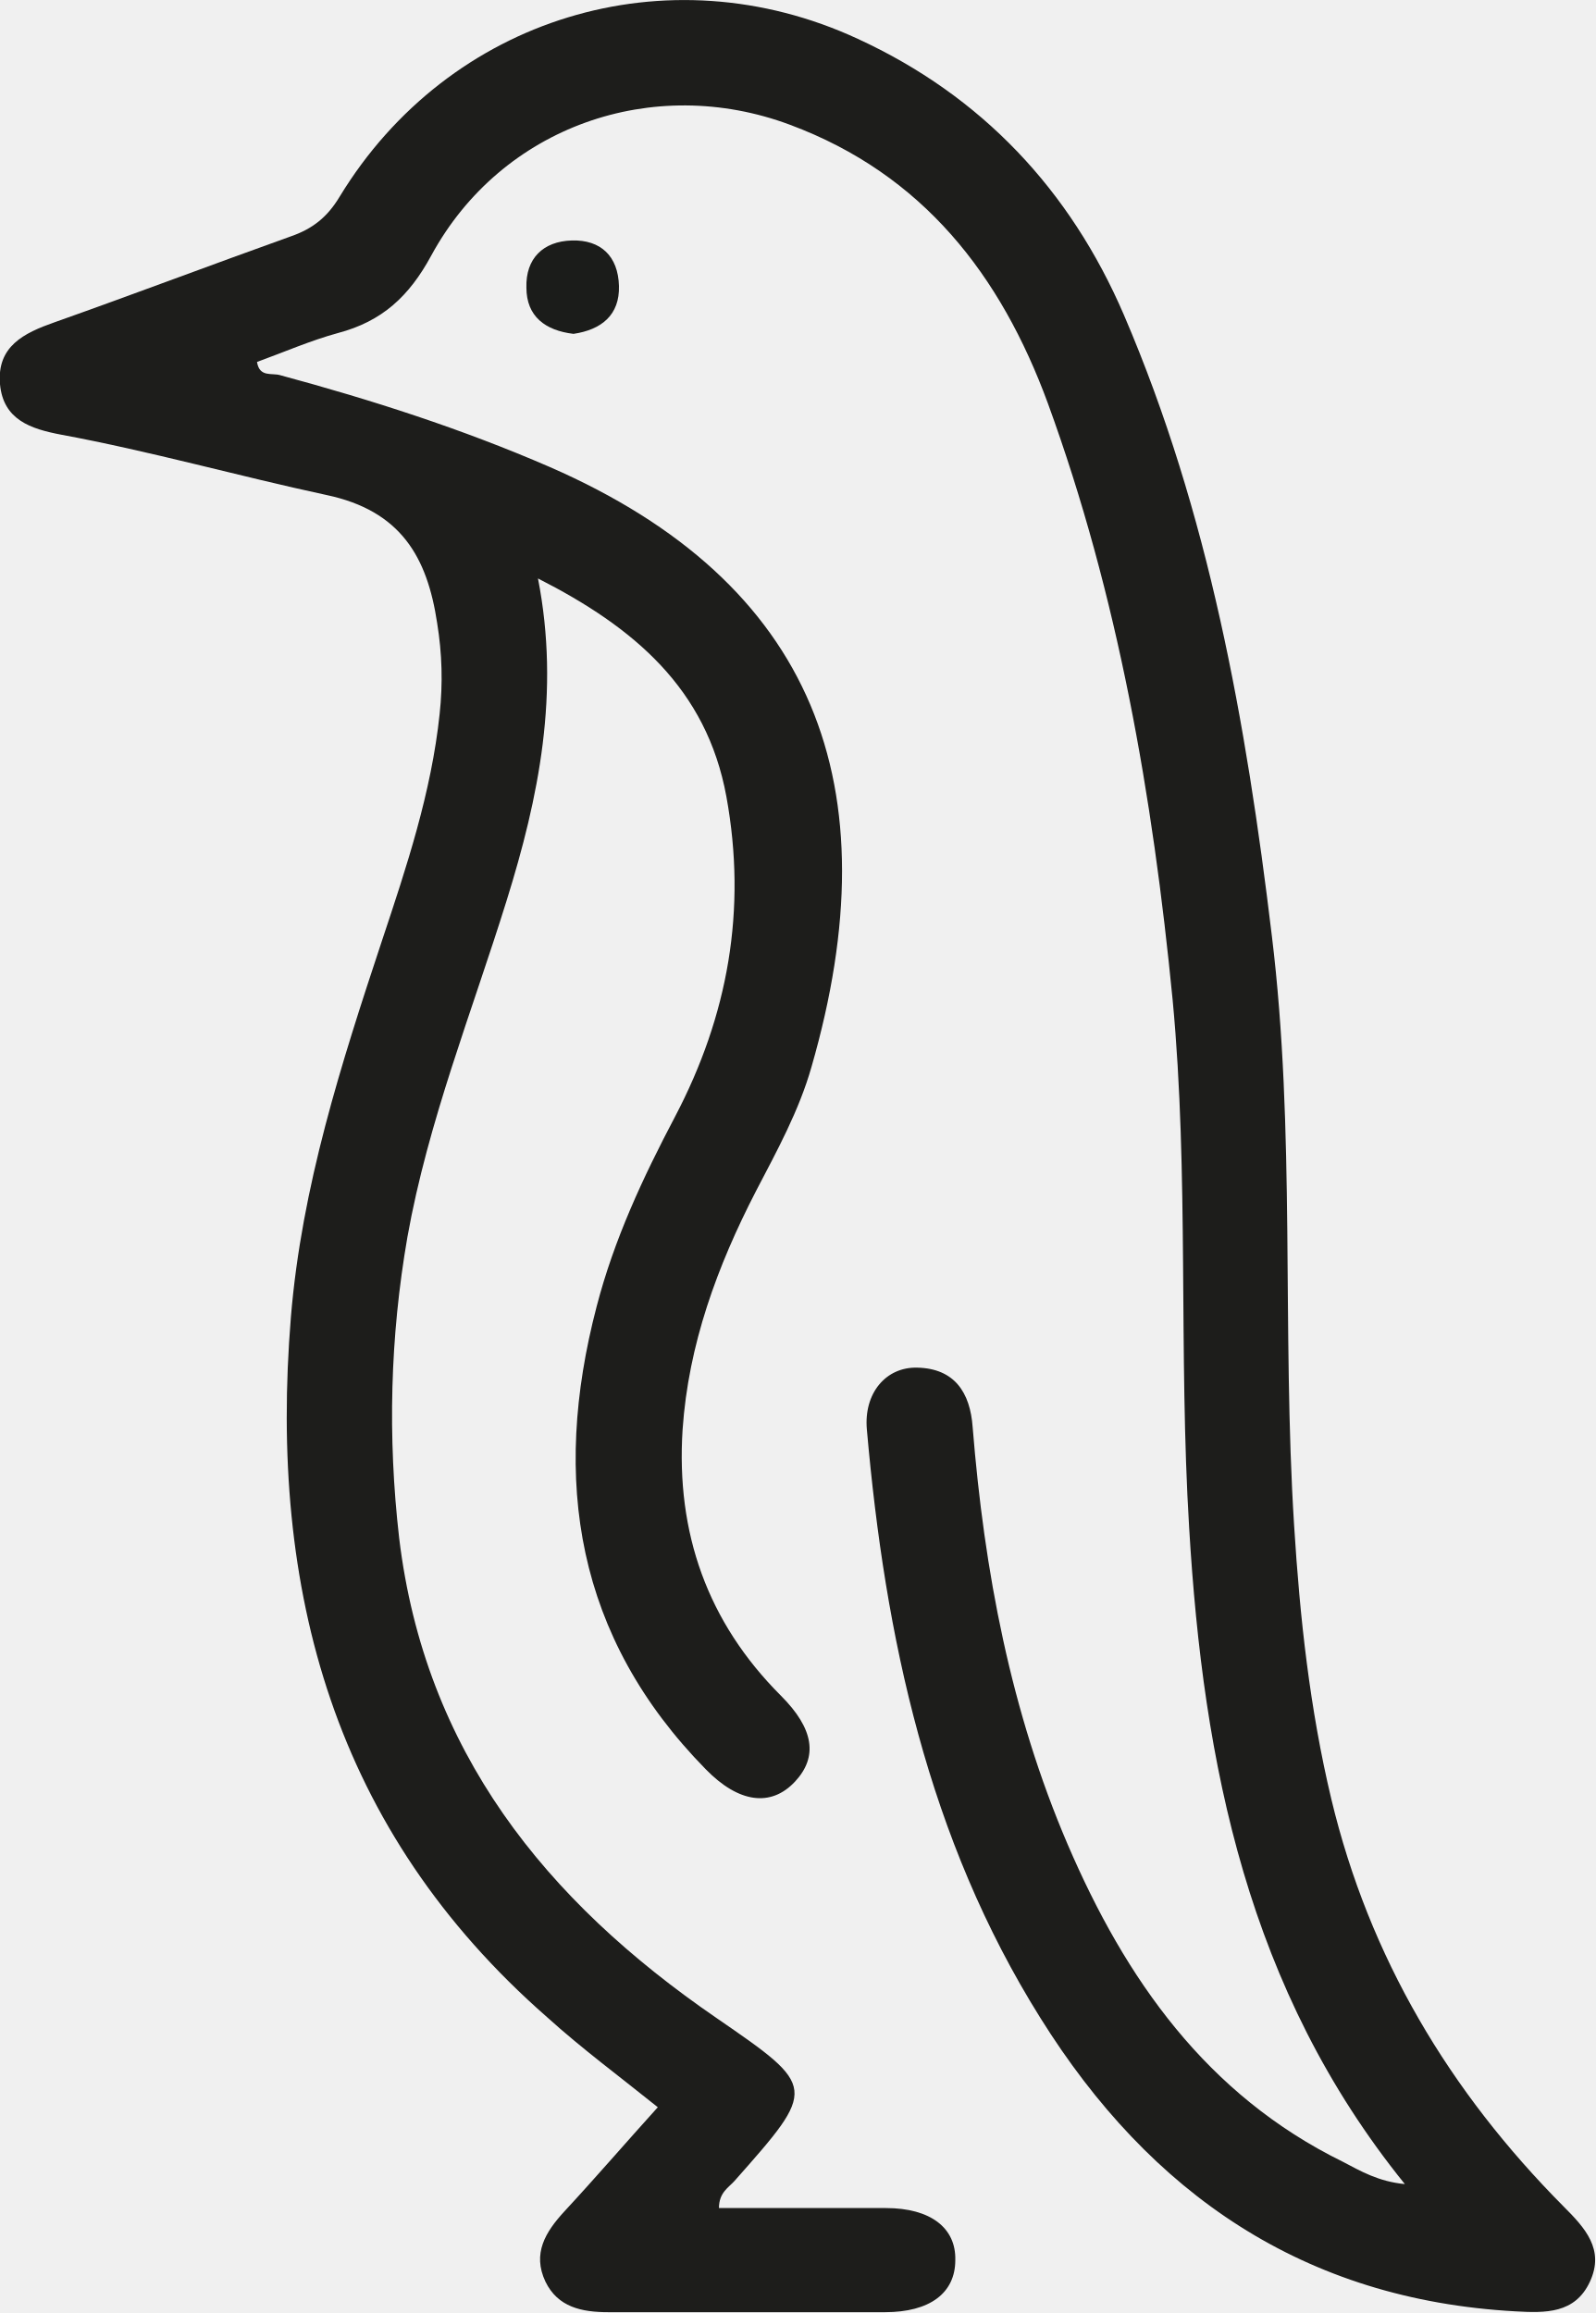
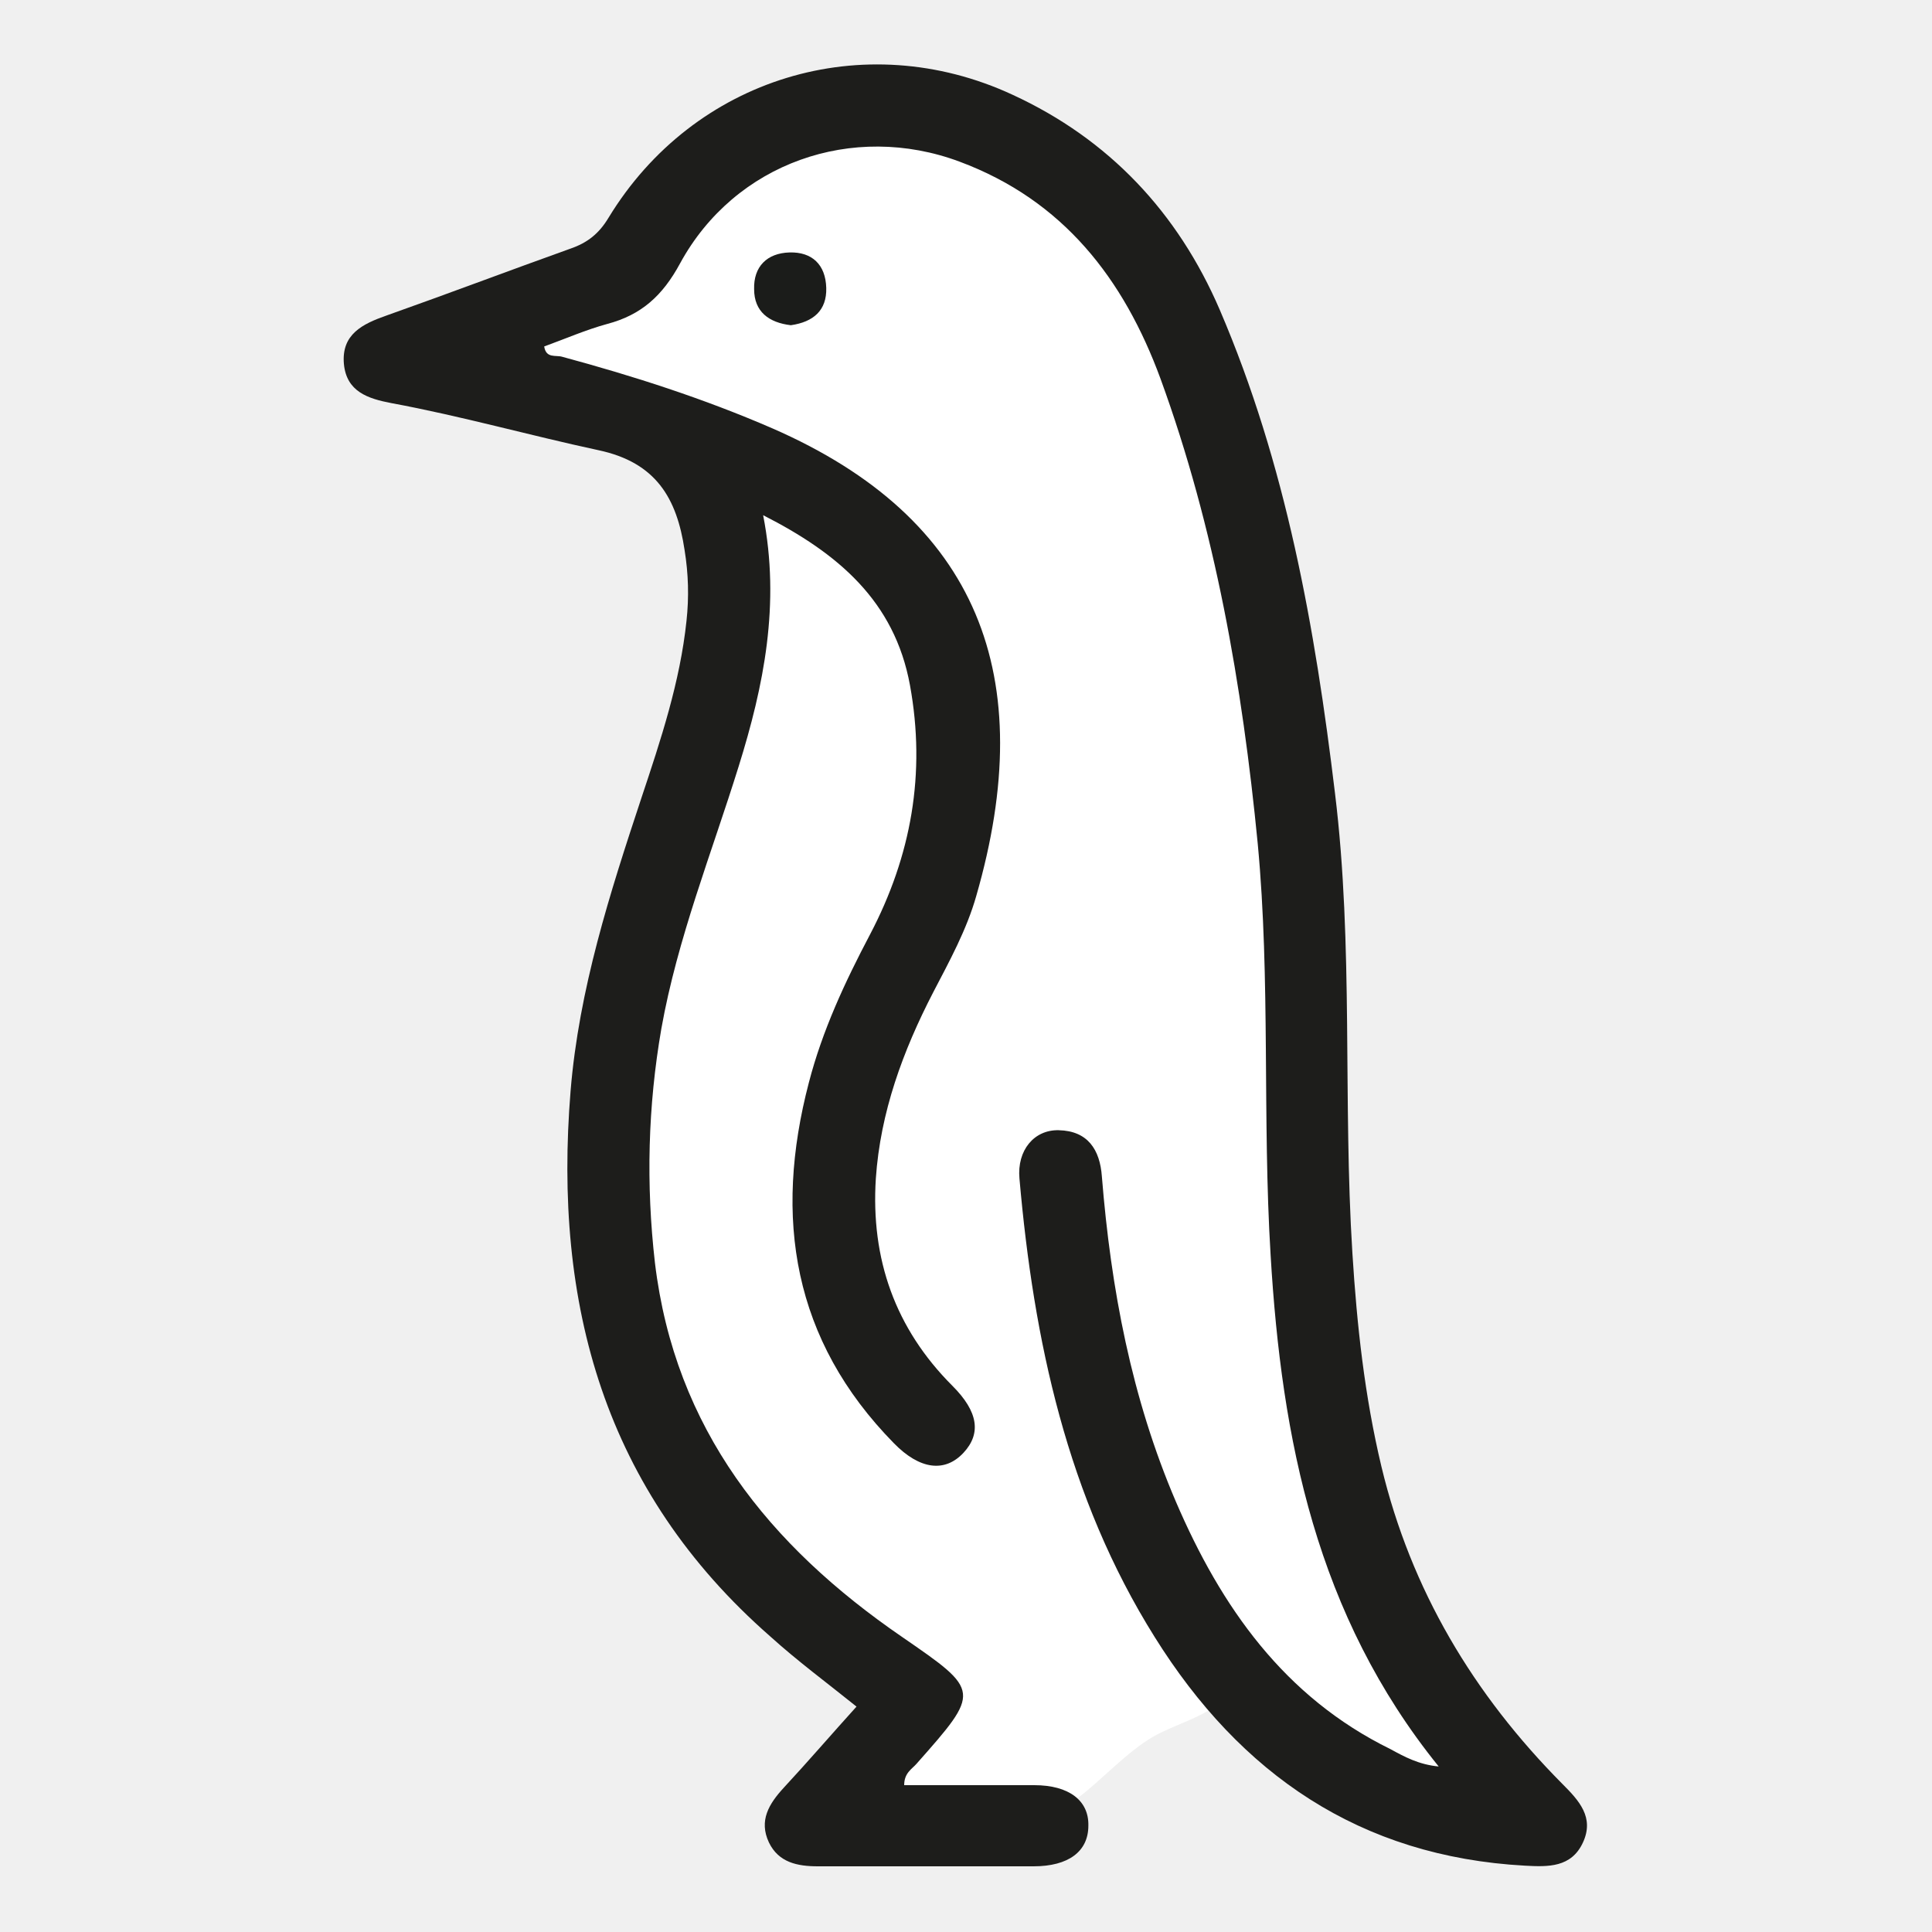
- <svg xmlns="http://www.w3.org/2000/svg" version="1.1" id="Layer_1" x="0px" y="0px" viewBox="0 0 193.1 279.9" style="enable-background:new 0 0 193.1 279.9;" xml:space="preserve">
+ <svg xmlns="http://www.w3.org/2000/svg" version="1.1" id="Layer_1" x="0px" y="0px" viewBox="0 0 300 300" style="enable-background:new 0 0 300 300;" xml:space="preserve">
  <style type="text/css">
- 	.st0{fill:#1D1D1B;}
- 	.st1{fill:#1B1C1A;}
+ 	.st0{fill:#FFFFFF;}
+ 	.st1{fill:#1D1D1B;}
+ 	.st2{fill:#1B1C1A;}
</style>
-   <path class="st0" d="M170,264.3c-19-23.5-24.4-50.8-26.1-79.4c-1.3-21.3,0-42.7-2-63.9c-2.4-24.6-6.6-48.9-15.1-72.2  c-5.7-15.5-15.1-27.7-31.2-33.7c-16.6-6.2-34.9,0.2-43.4,15.8c-2.7,5-6,8-11.3,9.4c-3.3,0.9-6.5,2.3-9.8,3.5  c0.3,1.9,1.8,1.3,2.8,1.6c11.1,3,22,6.5,32.6,11.1c32.1,14,41.5,38.6,31.7,72.6c-1.5,5.3-4.2,10.2-6.7,15  c-4.7,9.1-8.2,18.6-8.9,28.9c-0.8,12.5,3,23.3,11.9,32.2c4,4,4.5,7.4,1.7,10.4c-2.9,3.1-6.8,2.6-10.8-1.5c-15.7-16-18.7-35-13.2-56  c2.1-8.1,5.6-15.6,9.5-23c6.4-12.2,8.7-25,6.2-38.7C85.5,83.3,76.7,75.9,65.1,70c2.7,13.8,0.1,26.5-3.8,39  c-4.2,13.5-9.5,26.7-12,40.7c-2.1,12.1-2.4,24.2-1,36.4c3.1,25.8,17.7,43.9,38.4,58.1c12.2,8.4,12.2,8.4,2.2,19.7  c-0.7,0.8-1.9,1.4-1.9,3.3c6.7,0,13.5,0,20.2,0c5.4,0,8.5,2.4,8.4,6.3c0,4-3.1,6.3-8.5,6.3c-11.2,0-22.3,0-33.5,0  c-3.2,0-6.1-0.6-7.6-3.7c-1.6-3.4,0-6,2.3-8.5c3.8-4.1,7.5-8.4,11.3-12.6c-4.6-3.7-9.2-7.1-13.4-10.9c-25.8-22.6-33.7-51.6-31-84.7  c1.3-15.8,6.1-30.7,11-45.5c3-9,6-18,7-27.5c0.4-3.7,0.3-7.3-0.3-11c-1.2-8-4.4-13.6-13.4-15.5c-10.7-2.3-21.3-5.3-32.1-7.3  c-3.7-0.7-7-1.8-7.4-6.1c-0.4-4.6,2.9-6.2,6.6-7.5c9.6-3.4,19.1-7,28.6-10.4c2.6-0.9,4.4-2.3,5.9-4.8C54.3,2.1,80.7-6,103.8,4.7  c15,6.9,25.7,18.3,32.2,33.4c10.3,24,14.8,49.3,17.9,75.1c2.9,23.7,1.2,47.6,2.7,71.4c0.7,11.2,1.9,22.2,4.5,33.1  c4.6,19.2,14.3,35.4,28.1,49.3c2.6,2.6,5,5.2,3.2,9.1c-1.8,3.9-5.4,3.8-9,3.6c-25.6-1.4-44.2-14.2-57.5-35.5  c-13.6-21.7-18.8-46.1-21-71.2c-0.4-4.4,2.3-7.6,6.1-7.5c4.5,0.1,6.4,3,6.7,7.2c1.4,17.4,4.6,34.4,11.5,50.5  c7,16.3,16.8,30.3,33.3,38.4C164.6,262.7,166.8,264,170,264.3z" />
-   <path class="st1" d="M69.4,40.4c-3.4-0.4-5.7-2.1-5.7-5.6c-0.1-3.5,2-5.6,5.5-5.7c3.5-0.1,5.6,1.9,5.7,5.5  C75,38.1,72.8,39.9,69.4,40.4z" />
+   <path class="st0" d="M223.3,254.2c-0.6-0.5-1.2-1-1.8-1.6c-0.1-0.2-1.2-1.5-1.4-1.9c-1.1-1.9-2.1-3.8-3.1-5.8  c-1.2-2.4-2.4-4.8-3.5-7.2c-0.5-1.1-1-2.2-1.5-3.2c-0.8-1.6-0.5-1-0.9-2c-3.9-9.8-5.7-19.2-6.4-28.5c-1.6-21.1,0.8-42.3-1.1-63.4  c-2-22.3-6.5-44.9-11-66.9c-4.4-21.3-12.2-46.7-35.3-53.9c-10.6-3.3-25.8-4.4-36.3-0.5c-6.6,2.5-11.8,6.8-17.1,11.4  c-3,2.6-8.4,5.9-13.1,8.2c-5.9,2.9-9.1,11.3-7.1,17.5c2.1,6.6,7.9,11.2,14.9,11.4c3.4,0.1,6.7,0.2,10.1,0.3  c-1.1,23.2-0.9,46.5-6.2,68.2c-5.8,24-11.2,49.6-3.2,73.7c2,5.9,4.5,11.7,7,17.5c2.2,5,4.2,10.1,7.4,14.6  c6.2,8.6,14.5,13.8,23.9,17.7c-2.2,3.4-3.1,7.6-1.7,11.9c2.7,8.4,10.6,9,19.1,10.8c10.2,2.2,15.4-7.2,23.2-12.3  c3.9-2.6,10.4-3.7,12.7-7.6c2.8,5.3,6.2,10.2,10.6,13.8c6.5,5.3,15.6,6.3,21.9,0C228.8,270.7,229.8,259.6,223.3,254.2z" />
+   <path class="st1" d="M223.4,274.3c-19-23.5-24.4-50.8-26.1-79.4c-1.3-21.3,0-42.7-2-63.9c-2.4-24.6-6.6-48.9-15.1-72.2  c-5.7-15.5-15.1-27.7-31.2-33.7c-16.6-6.2-34.9,0.2-43.4,15.8c-2.7,5-6,8-11.3,9.4c-3.3,0.9-6.5,2.3-9.8,3.5  c0.3,1.9,1.8,1.3,2.8,1.6c11.1,3,22,6.5,32.6,11.1c32.1,14,41.5,38.6,31.7,72.6c-1.5,5.3-4.2,10.2-6.7,15  c-4.7,9.1-8.2,18.6-8.9,28.9c-0.8,12.5,3,23.3,11.9,32.2c4,4,4.5,7.4,1.7,10.4c-2.9,3.1-6.8,2.6-10.8-1.5c-15.7-16-18.7-35-13.2-56  c2.1-8.1,5.6-15.6,9.5-23c6.4-12.2,8.7-25,6.2-38.7c-2.4-13.1-11.2-20.5-22.8-26.4c2.7,13.8,0.1,26.5-3.8,39  c-4.2,13.5-9.5,26.7-12,40.7c-2.1,12.1-2.4,24.2-1,36.4c3.1,25.8,17.7,43.9,38.4,58.1c12.2,8.4,12.2,8.4,2.2,19.7  c-0.7,0.8-1.9,1.4-1.9,3.3c6.7,0,13.5,0,20.2,0c5.4,0,8.5,2.4,8.4,6.3c0,4-3.1,6.3-8.5,6.3c-11.2,0-22.3,0-33.5,0  c-3.2,0-6.1-0.6-7.6-3.7c-1.6-3.4,0-6,2.3-8.5c3.8-4.1,7.5-8.4,11.3-12.6c-4.6-3.7-9.2-7.1-13.4-10.9c-25.8-22.6-33.7-51.6-31-84.7  c1.3-15.8,6.1-30.7,11-45.5c3-9,6-18,7-27.5c0.4-3.7,0.3-7.3-0.3-11c-1.2-8-4.4-13.6-13.4-15.5c-10.7-2.3-21.3-5.3-32.1-7.3  c-3.7-0.7-7-1.8-7.4-6.1c-0.4-4.6,2.9-6.2,6.6-7.5c9.6-3.4,19.1-7,28.6-10.4c2.6-0.9,4.4-2.3,5.9-4.8c13.2-21.7,39.6-29.8,62.7-19.1  c15,6.9,25.7,18.3,32.2,33.4c10.3,24,14.8,49.3,17.9,75.1c2.9,23.7,1.2,47.6,2.7,71.4c0.7,11.2,1.9,22.2,4.5,33.1  c4.6,19.2,14.3,35.4,28.1,49.3c2.6,2.6,5,5.2,3.2,9.1c-1.8,3.9-5.4,3.8-9,3.6c-25.6-1.4-44.2-14.2-57.5-35.5  c-13.6-21.7-18.8-46.1-21-71.2c-0.4-4.4,2.3-7.6,6.1-7.5c4.5,0.1,6.4,3,6.7,7.2c1.4,17.4,4.6,34.4,11.5,50.5  c7,16.3,16.8,30.3,33.3,38.4C218.1,272.8,220.3,274,223.4,274.3z" />
+   <path class="st2" d="M122.8,50.5c-3.4-0.4-5.7-2.1-5.7-5.6c-0.1-3.5,2-5.6,5.5-5.7s5.6,1.9,5.7,5.5C128.4,48.2,126.3,50,122.8,50.5z  " />
</svg>
